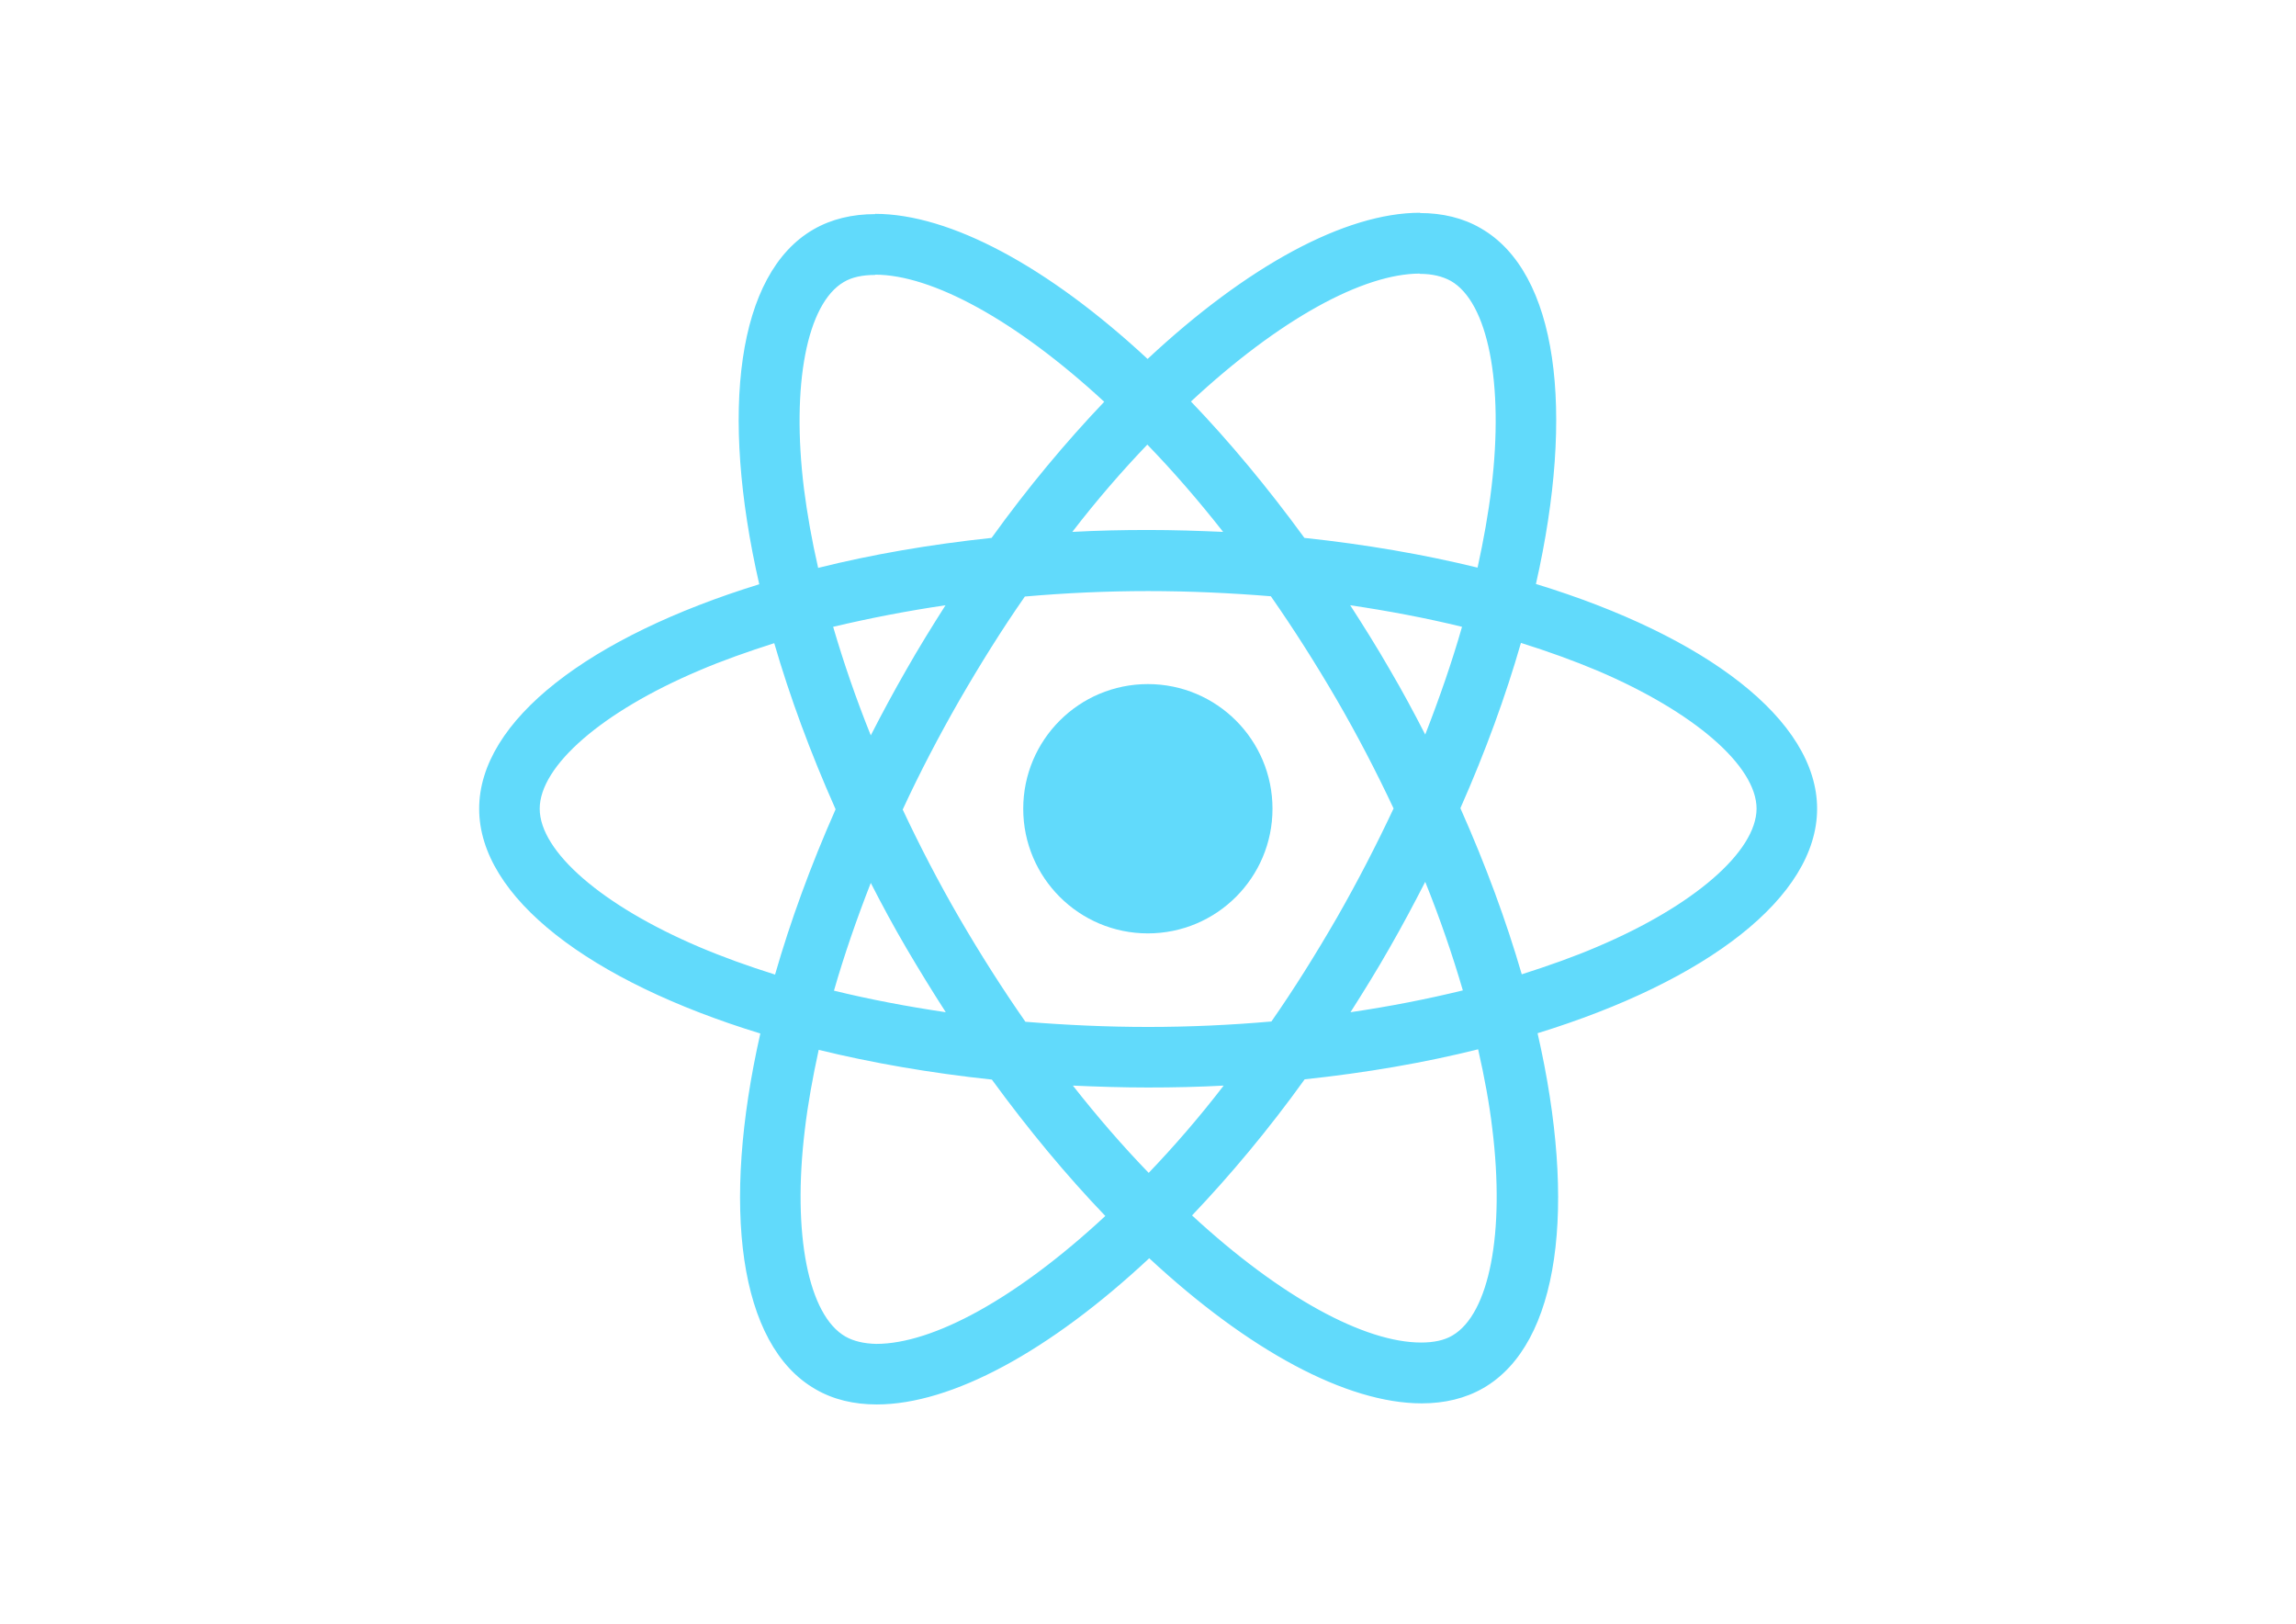
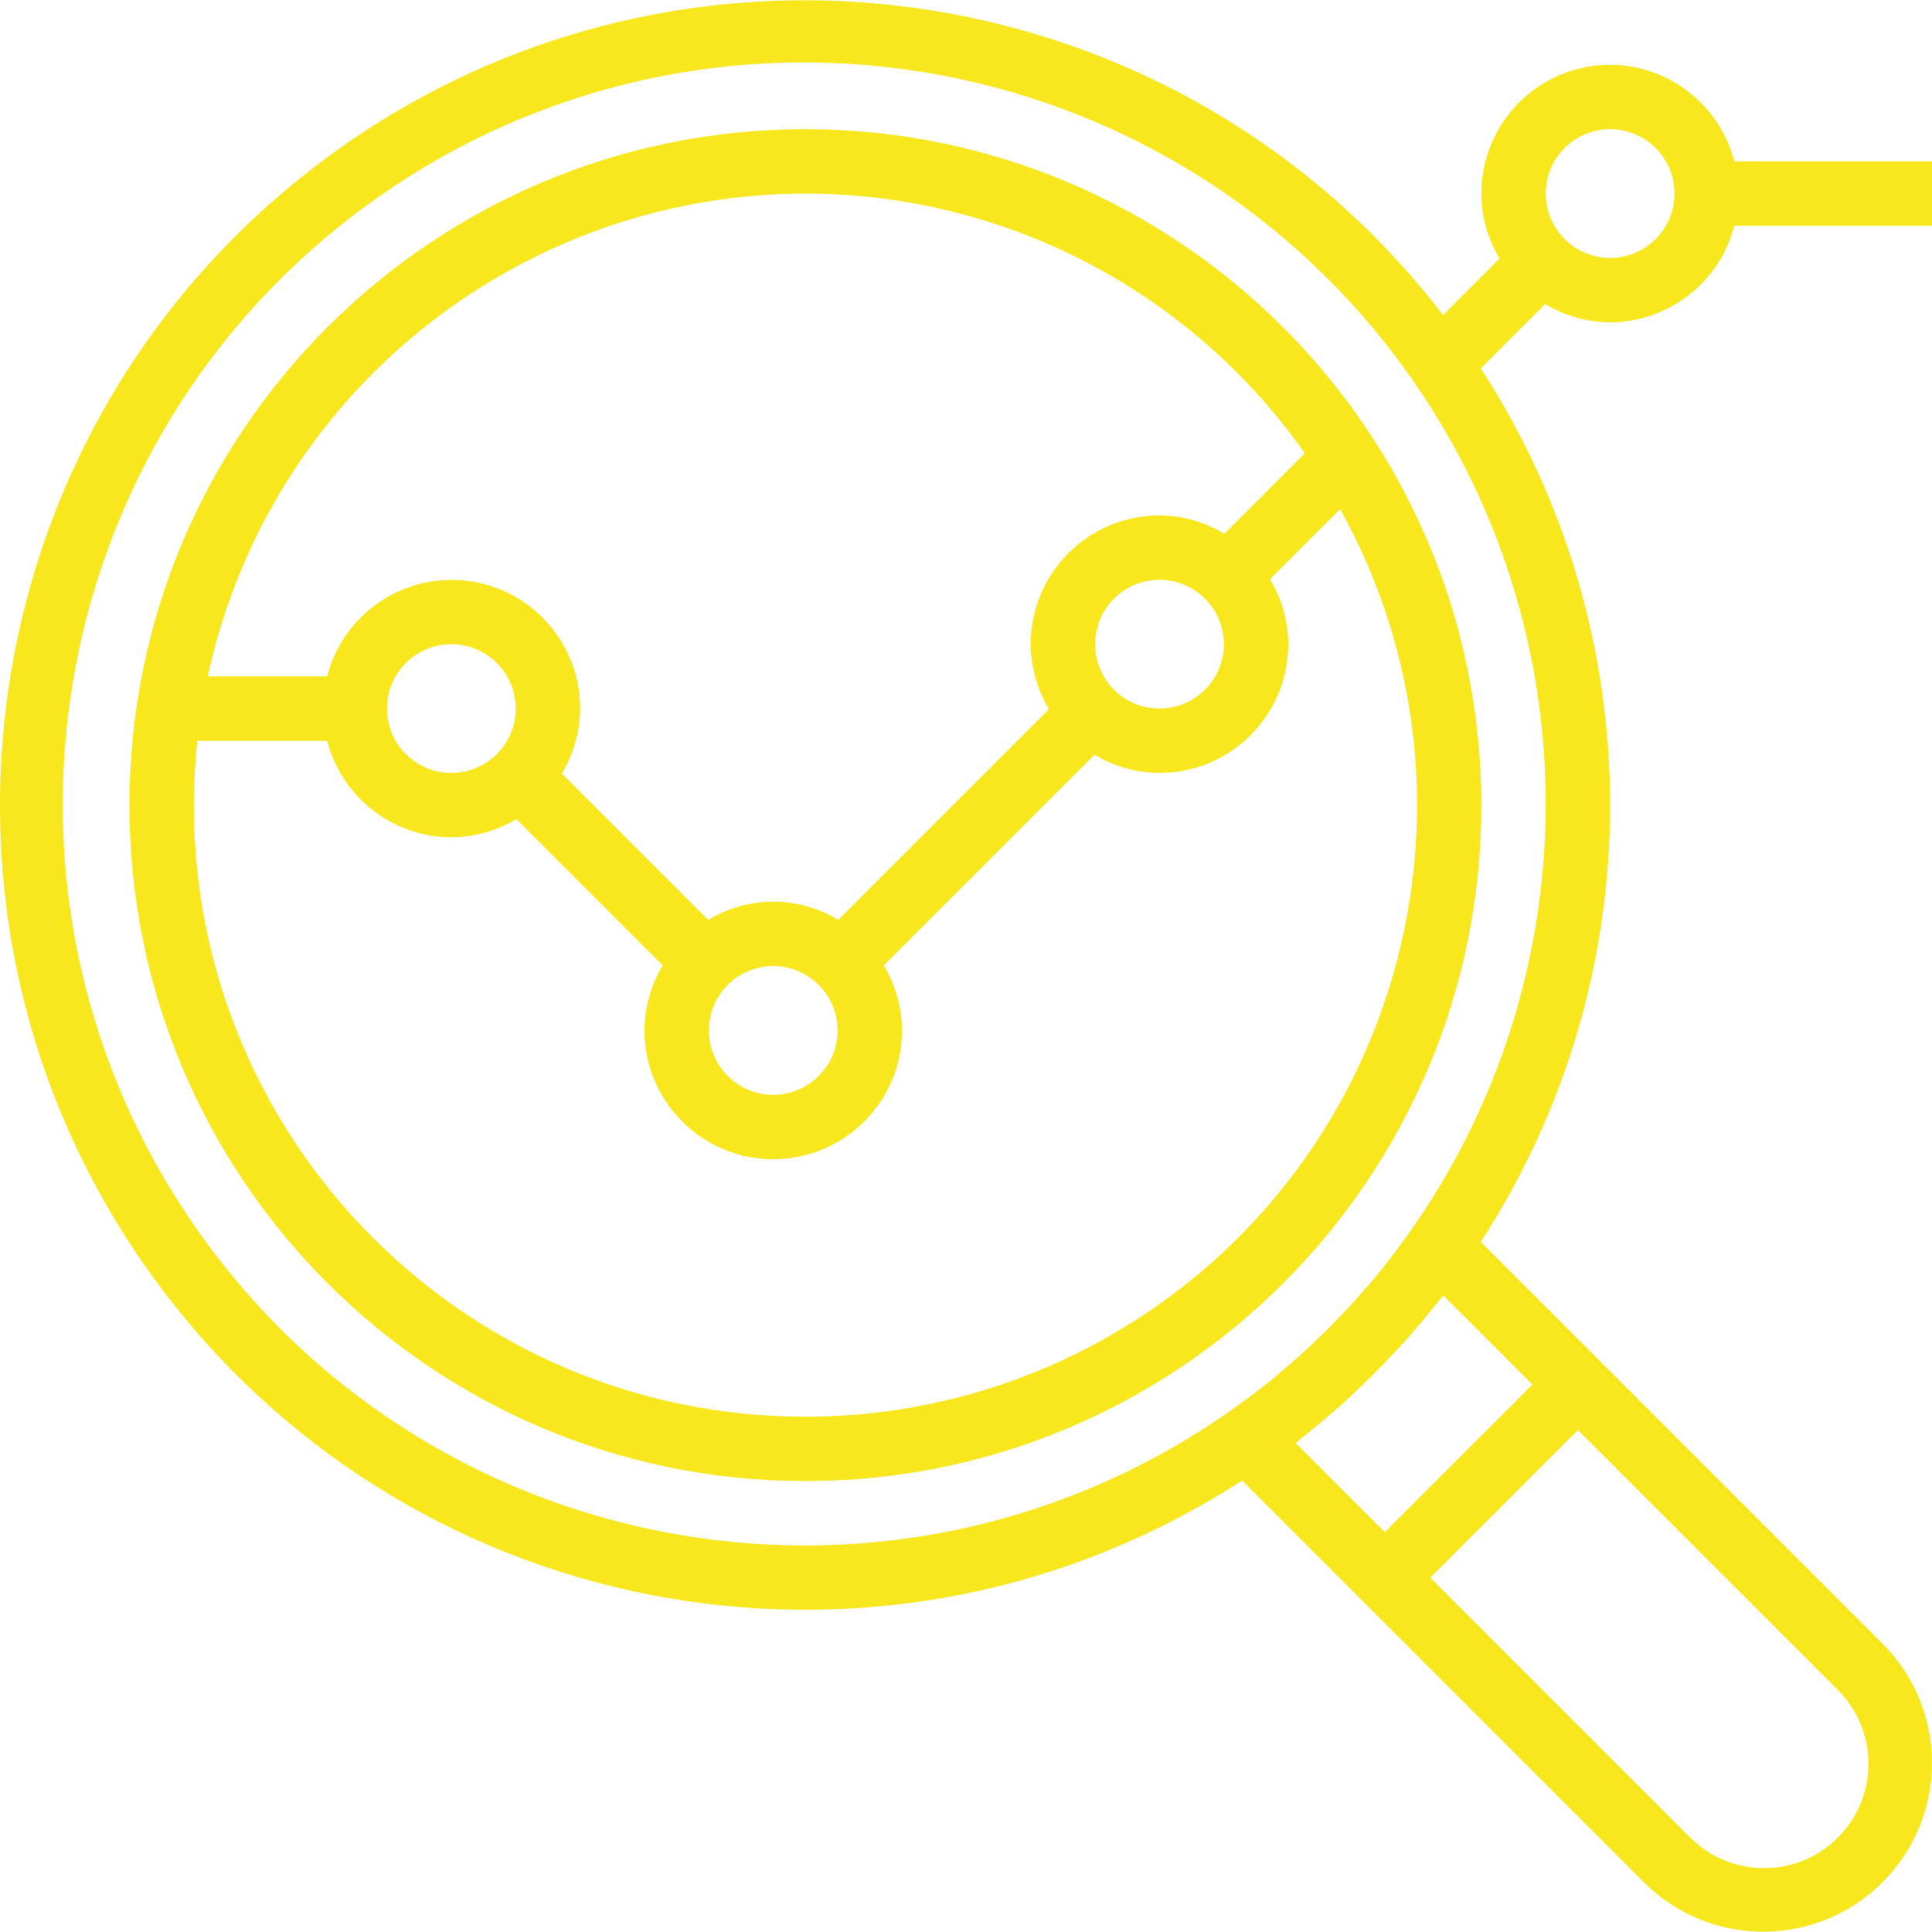
- <svg xmlns="http://www.w3.org/2000/svg" viewBox="0 0 841.9 595.3">
-   <g fill="#61DAFB">
-     <path d="M666.3 296.5c0-32.5-40.7-63.3-103.1-82.4 14.4-63.6 8-114.2-20.2-130.4-6.5-3.8-14.1-5.6-22.4-5.6v22.3c4.6 0 8.3.9 11.4 2.6 13.6 7.8 19.5 37.5 14.9 75.7-1.1 9.4-2.9 19.3-5.1 29.4-19.6-4.8-41-8.5-63.5-10.9-13.5-18.5-27.5-35.3-41.6-50 32.6-30.3 63.2-46.9 84-46.9V78c-27.5 0-63.5 19.6-99.9 53.6-36.4-33.8-72.4-53.2-99.9-53.2v22.3c20.7 0 51.4 16.5 84 46.6-14 14.7-28 31.4-41.3 49.9-22.6 2.4-44 6.1-63.6 11-2.3-10-4-19.7-5.2-29-4.7-38.2 1.1-67.9 14.6-75.8 3-1.8 6.9-2.6 11.5-2.6V78.5c-8.4 0-16 1.8-22.6 5.6-28.1 16.2-34.4 66.7-19.9 130.1-62.2 19.2-102.7 49.9-102.7 82.3 0 32.5 40.7 63.3 103.1 82.4-14.4 63.6-8 114.2 20.2 130.4 6.5 3.8 14.1 5.6 22.5 5.6 27.5 0 63.5-19.6 99.9-53.6 36.4 33.8 72.4 53.2 99.9 53.2 8.4 0 16-1.8 22.6-5.6 28.1-16.2 34.4-66.7 19.9-130.1 62-19.1 102.5-49.9 102.5-82.3zm-130.2-66.7c-3.7 12.9-8.3 26.2-13.5 39.5-4.1-8-8.4-16-13.1-24-4.6-8-9.5-15.8-14.4-23.4 14.2 2.1 27.9 4.7 41 7.9zm-45.8 106.5c-7.8 13.5-15.8 26.3-24.1 38.2-14.9 1.3-30 2-45.2 2-15.1 0-30.2-.7-45-1.9-8.3-11.9-16.4-24.6-24.2-38-7.6-13.1-14.5-26.4-20.8-39.8 6.2-13.4 13.2-26.8 20.7-39.9 7.8-13.5 15.8-26.3 24.1-38.2 14.9-1.3 30-2 45.2-2 15.1 0 30.2.7 45 1.9 8.3 11.9 16.4 24.6 24.2 38 7.6 13.1 14.5 26.4 20.8 39.8-6.3 13.4-13.2 26.8-20.7 39.9zm32.3-13c5.4 13.4 10 26.8 13.8 39.8-13.1 3.2-26.9 5.9-41.2 8 4.9-7.7 9.8-15.6 14.4-23.7 4.6-8 8.9-16.1 13-24.1zM421.2 430c-9.3-9.6-18.6-20.3-27.8-32 9 .4 18.2.7 27.5.7 9.4 0 18.7-.2 27.8-.7-9 11.7-18.3 22.4-27.5 32zm-74.4-58.9c-14.2-2.1-27.9-4.7-41-7.9 3.7-12.9 8.3-26.2 13.5-39.5 4.1 8 8.4 16 13.1 24 4.7 8 9.5 15.8 14.4 23.4zM420.7 163c9.3 9.6 18.6 20.3 27.8 32-9-.4-18.2-.7-27.5-.7-9.4 0-18.7.2-27.8.7 9-11.7 18.3-22.4 27.5-32zm-74 58.9c-4.9 7.7-9.8 15.6-14.4 23.7-4.6 8-8.9 16-13 24-5.4-13.4-10-26.8-13.8-39.8 13.1-3.1 26.9-5.8 41.2-7.9zm-90.5 125.2c-35.4-15.1-58.3-34.9-58.3-50.6 0-15.7 22.9-35.6 58.3-50.6 8.6-3.7 18-7 27.7-10.1 5.7 19.6 13.2 40 22.5 60.9-9.2 20.8-16.6 41.1-22.2 60.6-9.9-3.1-19.3-6.5-28-10.2zM310 490c-13.6-7.8-19.5-37.5-14.9-75.7 1.1-9.4 2.9-19.3 5.1-29.4 19.6 4.8 41 8.5 63.5 10.9 13.5 18.5 27.5 35.3 41.6 50-32.6 30.3-63.2 46.9-84 46.9-4.5-.1-8.3-1-11.3-2.7zm237.2-76.2c4.7 38.2-1.1 67.9-14.6 75.8-3 1.8-6.9 2.6-11.5 2.6-20.7 0-51.4-16.5-84-46.6 14-14.7 28-31.4 41.3-49.9 22.6-2.4 44-6.1 63.6-11 2.3 10.1 4.1 19.8 5.2 29.1zm38.5-66.7c-8.6 3.7-18 7-27.7 10.1-5.7-19.6-13.2-40-22.5-60.9 9.2-20.8 16.6-41.1 22.2-60.6 9.9 3.1 19.3 6.5 28.1 10.2 35.4 15.1 58.3 34.9 58.3 50.6-.1 15.7-23 35.6-58.4 50.6zM320.8 78.4z" />
-     <circle cx="420.9" cy="296.5" r="45.7" />
-     <path d="M520.5 78.1z" />
+ <svg xmlns="http://www.w3.org/2000/svg" version="1.1" id="Capa_1" x="0px" y="0px" viewBox="0 0 480.182 480.182" style="enable-background:new 0 0 480.182 480.182;" xml:space="preserve" width="512px" height="512px">
+   <g>
+     <g>
+       <path d="M200.182,32.106c-92.784,0-168,75.216-168,168s75.216,168,168,168s168-75.216,168-168    C368.081,107.364,292.924,32.207,200.182,32.106z M200.182,48.106c49.416,0.039,95.723,24.123,124.128,64.56l-20,20    c-4.867-2.945-10.439-4.521-16.128-4.56c-17.673,0-32,14.327-32,32c0.028,5.695,1.595,11.276,4.536,16.152l-52.384,52.384    c-9.919-6.048-22.385-6.048-32.304,0l-36.384-36.384c2.941-4.876,4.508-10.457,4.536-16.152    c0.022-17.638-14.258-31.954-31.896-31.976c-14.587-0.018-27.332,9.849-30.968,23.976h-29.68    C66.785,98.159,128.614,48.211,200.182,48.106z M304.182,160.106c0,8.837-7.163,16-16,16s-16-7.163-16-16s7.163-16,16-16    S304.182,151.269,304.182,160.106z M208.182,256.106c0,8.837-7.163,16-16,16s-16-7.163-16-16c0-8.837,7.163-16,16-16    S208.182,247.269,208.182,256.106z M128.182,176.106c0,8.837-7.163,16-16,16s-16-7.163-16-16s7.163-16,16-16    S128.182,167.269,128.182,176.106z M274.036,333.012c-22.592,12.544-48.012,19.116-73.854,19.093    c-83.89,0.057-151.943-67.902-152-151.792c-0.004-5.414,0.282-10.825,0.856-16.208h32.28c3.637,14.085,16.317,23.945,30.864,24    c5.695-0.028,11.276-1.595,16.152-4.536l36.384,36.384c-2.941,4.876-4.508,10.457-4.536,16.152c0,17.673,14.327,32,32,32    s32-14.327,32-32c-0.028-5.695-1.595-11.276-4.536-16.152l52.384-52.384c4.876,2.941,10.457,4.508,16.152,4.536    c17.673,0,32-14.327,32-32c-0.028-5.695-1.595-11.276-4.536-16.152l17.44-17.432C373.801,199.849,347.363,292.298,274.036,333.012    z" fill="#f8e71c" />
+     </g>
  </g>
+   <g>
+     <g>
+       <path d="M400.182,80.106c14.547-0.055,27.227-9.914,30.864-24h49.136v-16h-49.136c-3.637-14.086-16.317-23.945-30.864-24    c-17.673,0-32,14.327-32,32c0.028,5.695,1.595,11.276,4.536,16.152l-14.056,14.056C291.407-9.307,165.855-25.817,78.234,41.438    S-25.897,234.246,41.358,321.867c63.484,82.707,179.855,102.77,267.368,46.095l24.144,24.144l11.312,11.312l64.4,64.4    c16.379,16.379,42.933,16.379,59.312,0c16.379-16.379,16.379-42.933,0-59.312l-64.4-64.4l-11.312-11.312l-24.144-24.144    c42.859-66.016,42.859-151.071,0-217.088l16-16C388.911,78.504,394.49,80.074,400.182,80.106z M400.182,32.106    c8.837,0,16,7.163,16,16s-7.163,16-16,16s-16-7.163-16-16S391.346,32.106,400.182,32.106z M456.582,419.818    c10.246,10.016,10.433,26.442,0.417,36.688c-10.016,10.246-26.442,10.433-36.688,0.417c-0.141-0.137-0.279-0.276-0.417-0.417    l-64.4-64.4l36.688-36.688L456.582,419.818z M380.87,344.106l-36.688,36.688l-22.144-22.144c1.128-0.864,2.184-1.816,3.296-2.704    s2.4-1.952,3.592-2.952c1.752-1.472,3.48-2.96,5.176-4.488c0.872-0.8,1.704-1.6,2.56-2.4c3.28-3.072,6.456-6.248,9.528-9.528    c0.8-0.856,1.6-1.688,2.4-2.56c1.528-1.696,3.016-3.424,4.488-5.176c1.003-1.184,1.987-2.381,2.952-3.592    c0.88-1.104,1.832-2.16,2.696-3.288L380.87,344.106z M349.846,306.946c-2.52,3.52-5.12,6.968-7.864,10.288    c-0.8,0.968-1.656,1.904-2.48,2.856c-2.448,2.848-4.976,5.611-7.584,8.288c-1.136,1.173-2.291,2.328-3.464,3.464    c-2.667,2.608-5.429,5.136-8.288,7.584c-0.952,0.8-1.888,1.672-2.856,2.48c-3.32,2.744-6.768,5.344-10.288,7.864    c-82.816,59.165-197.915,39.992-257.08-42.824S9.95,109.031,92.766,49.866S290.681,9.873,349.846,92.69    C395.627,156.772,395.627,242.864,349.846,306.946z" fill="#f8e71c" />
+     </g>
+   </g>
+   <g>
+ </g>
+   <g>
+ </g>
+   <g>
+ </g>
+   <g>
+ </g>
+   <g>
+ </g>
+   <g>
+ </g>
+   <g>
+ </g>
+   <g>
+ </g>
+   <g>
+ </g>
+   <g>
+ </g>
+   <g>
+ </g>
+   <g>
+ </g>
+   <g>
+ </g>
+   <g>
+ </g>
+   <g>
+ </g>
</svg>
